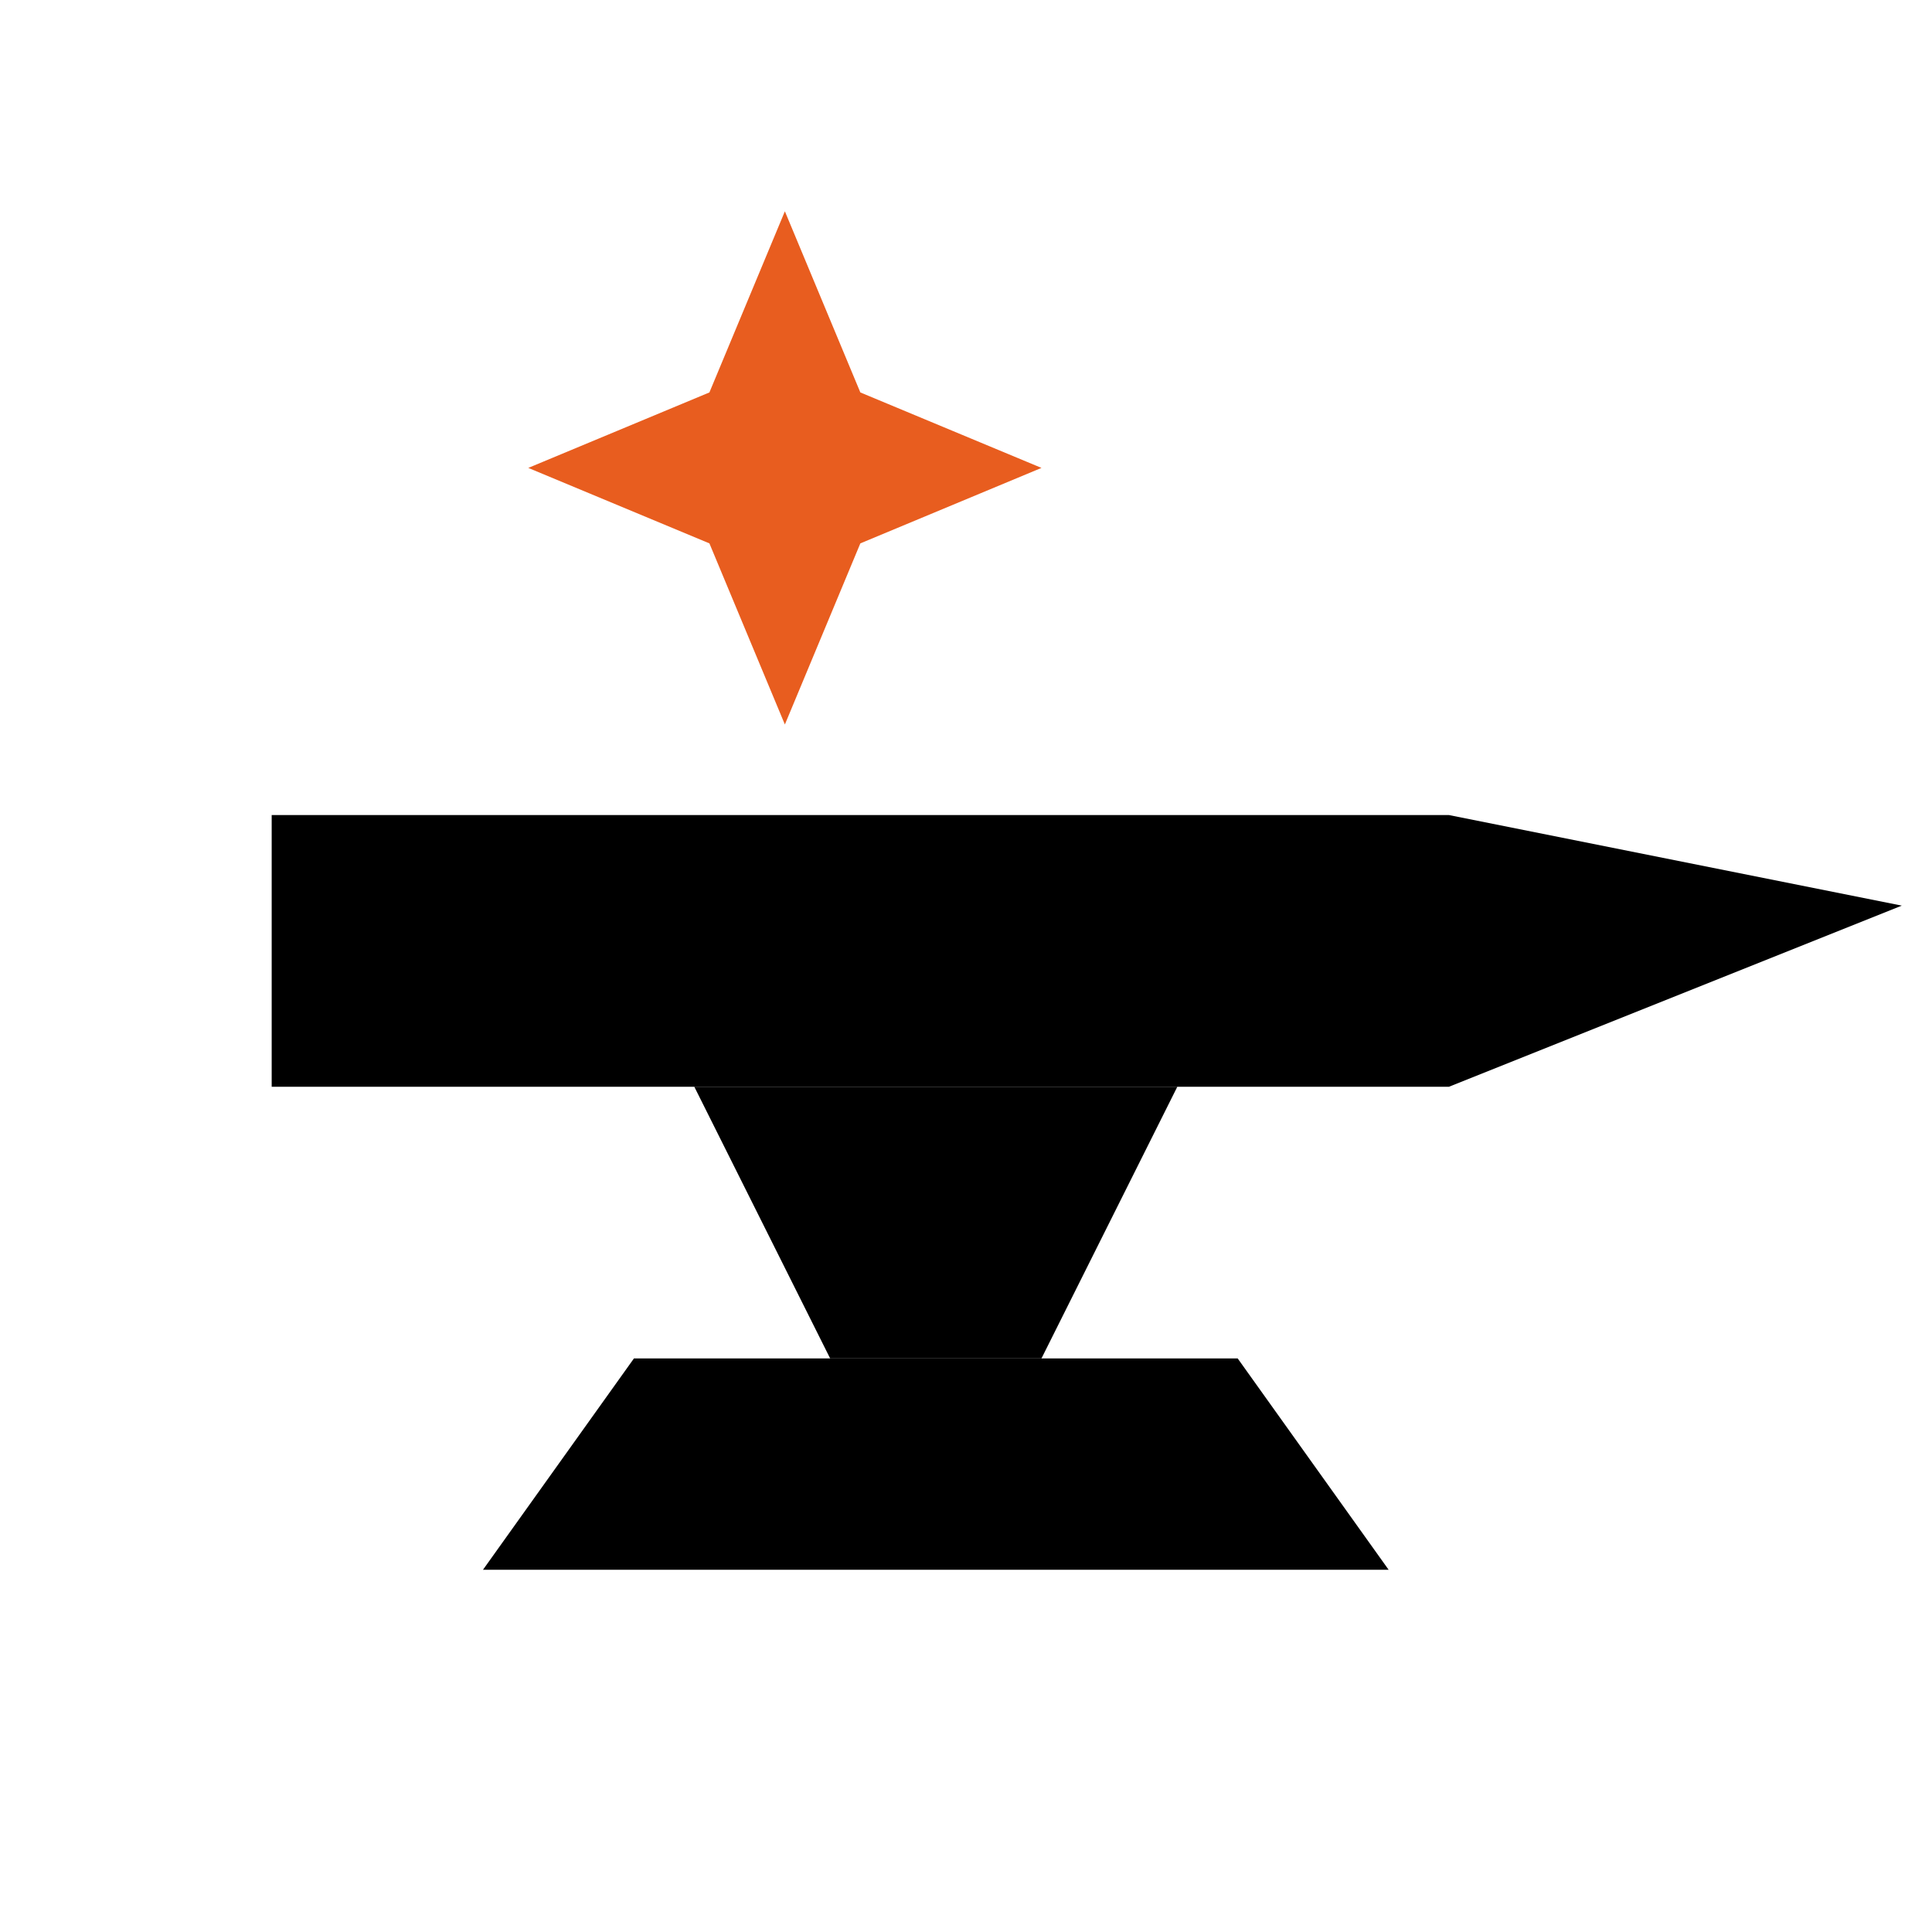
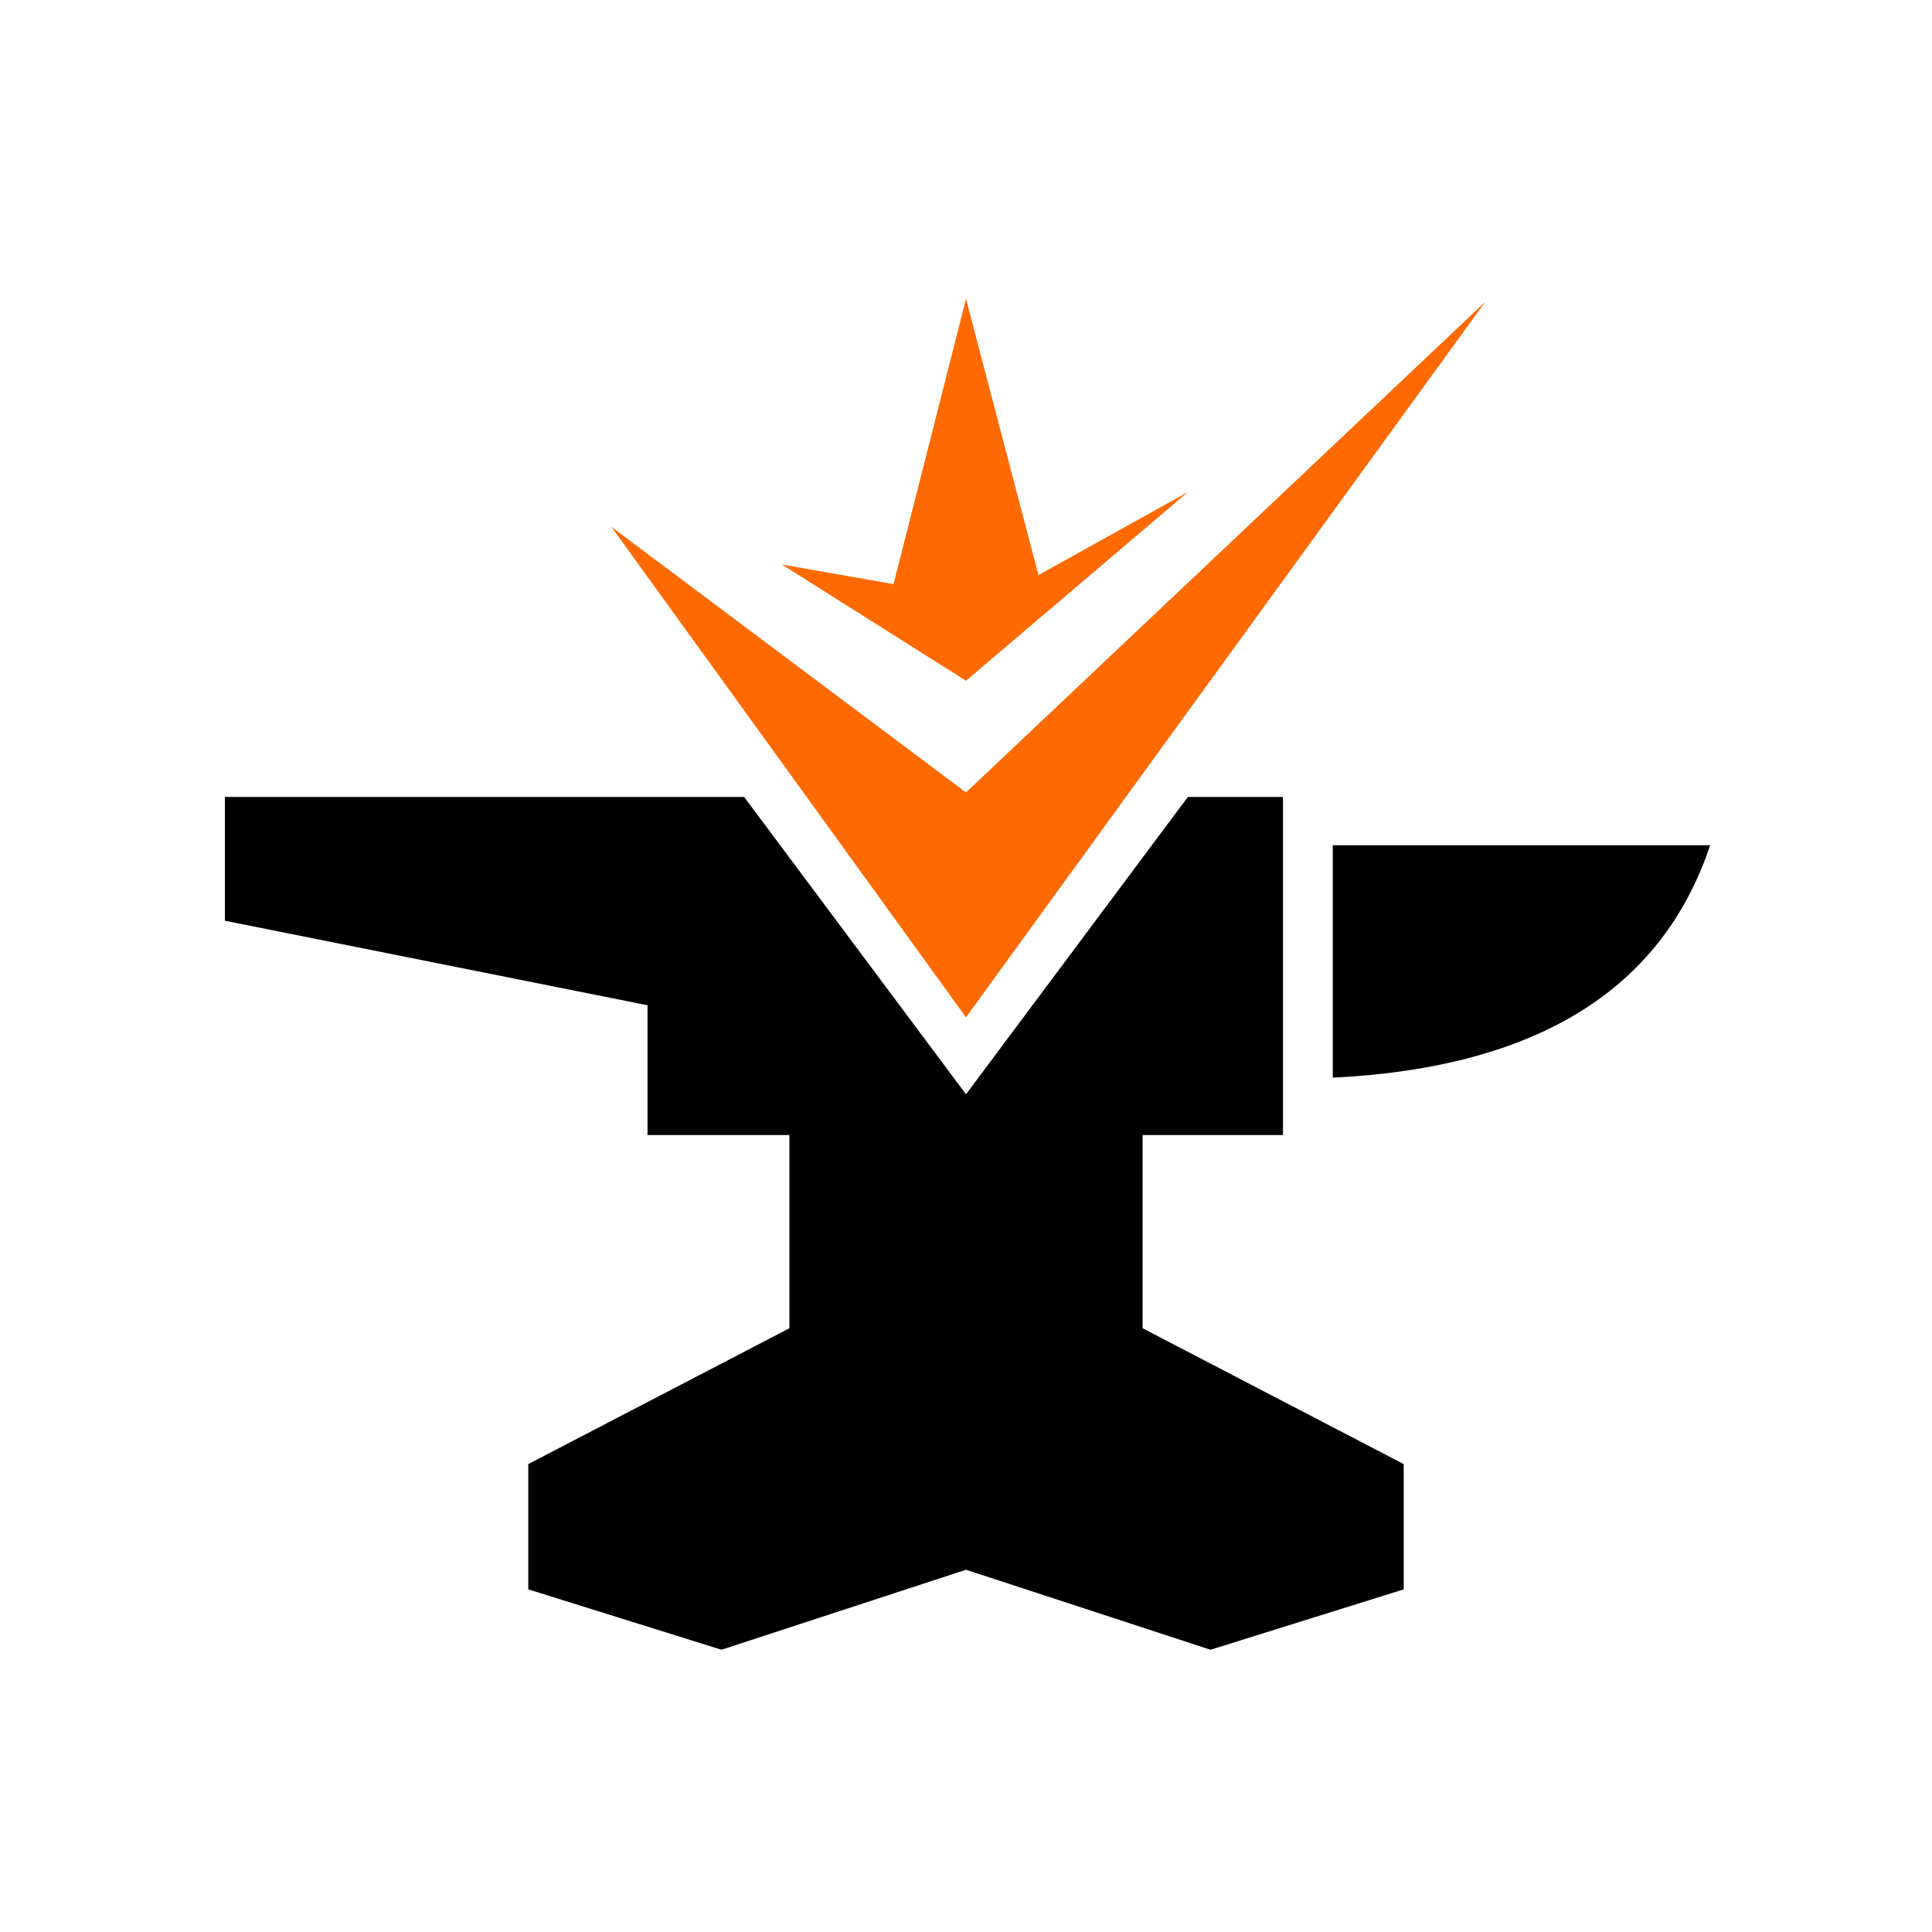
<svg xmlns="http://www.w3.org/2000/svg" viewBox="0 0 128 128" role="img" aria-label="Repoach">
  <g fill="currentColor">
-     <path d="M18 54 H96 L126 60 L96 72 H18 Z" />
-     <polygon points="46,72 78,72 69,90 55,90" />
-     <polygon points="42,90 82,90 92,104 32,104" />
+     <polygon points="14.9,52.8 49.3,52.8 64.0,72.5 78.7,52.8 85.0,52.8 85.0,75.2 75.7,75.2 75.7,88.0 93.0,97.0 93.0,105.3 80.2,109.3 64.0,104.0 47.8,109.3 35.0,105.3 35.0,97.0 52.3,88.0 52.3,75.2 42.9,75.2 42.9,66.6 14.9,61.0" />
+     <path d="M88.3,56.0 H113.3 Q108.5,70.4 88.3,71.4 Z" />
  </g>
-   <path d="M52 14 L57 26 L69 31 L57 36 L52 48 L47 36 L35 31 L47 26 Z" fill="#E85D1F" />
+   <g fill="#FF6A00">
+     <polygon points="40.5,34.9 64.0,52.5 98.4,20.0 64.0,67.4" />
+     <polygon points="51.8,37.4 59.2,38.7 64.0,19.8 68.8,38.1 78.7,32.6 64.0,45.1" />
+   </g>
</svg>
